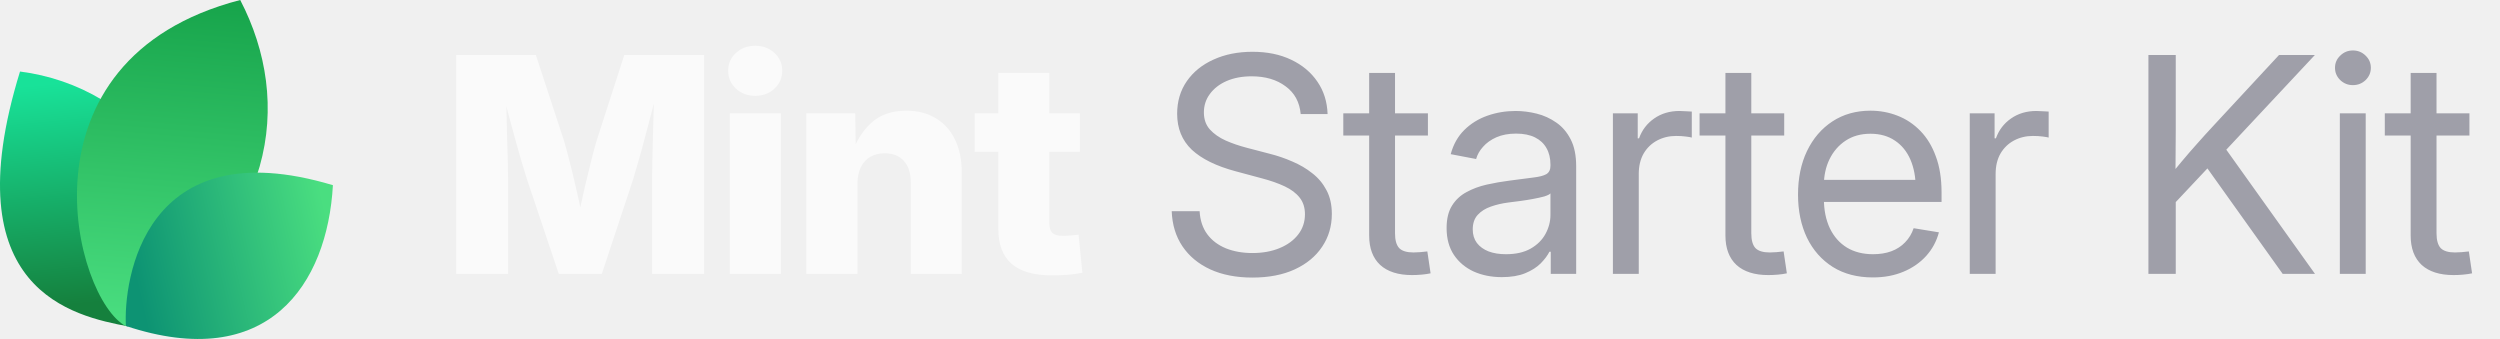
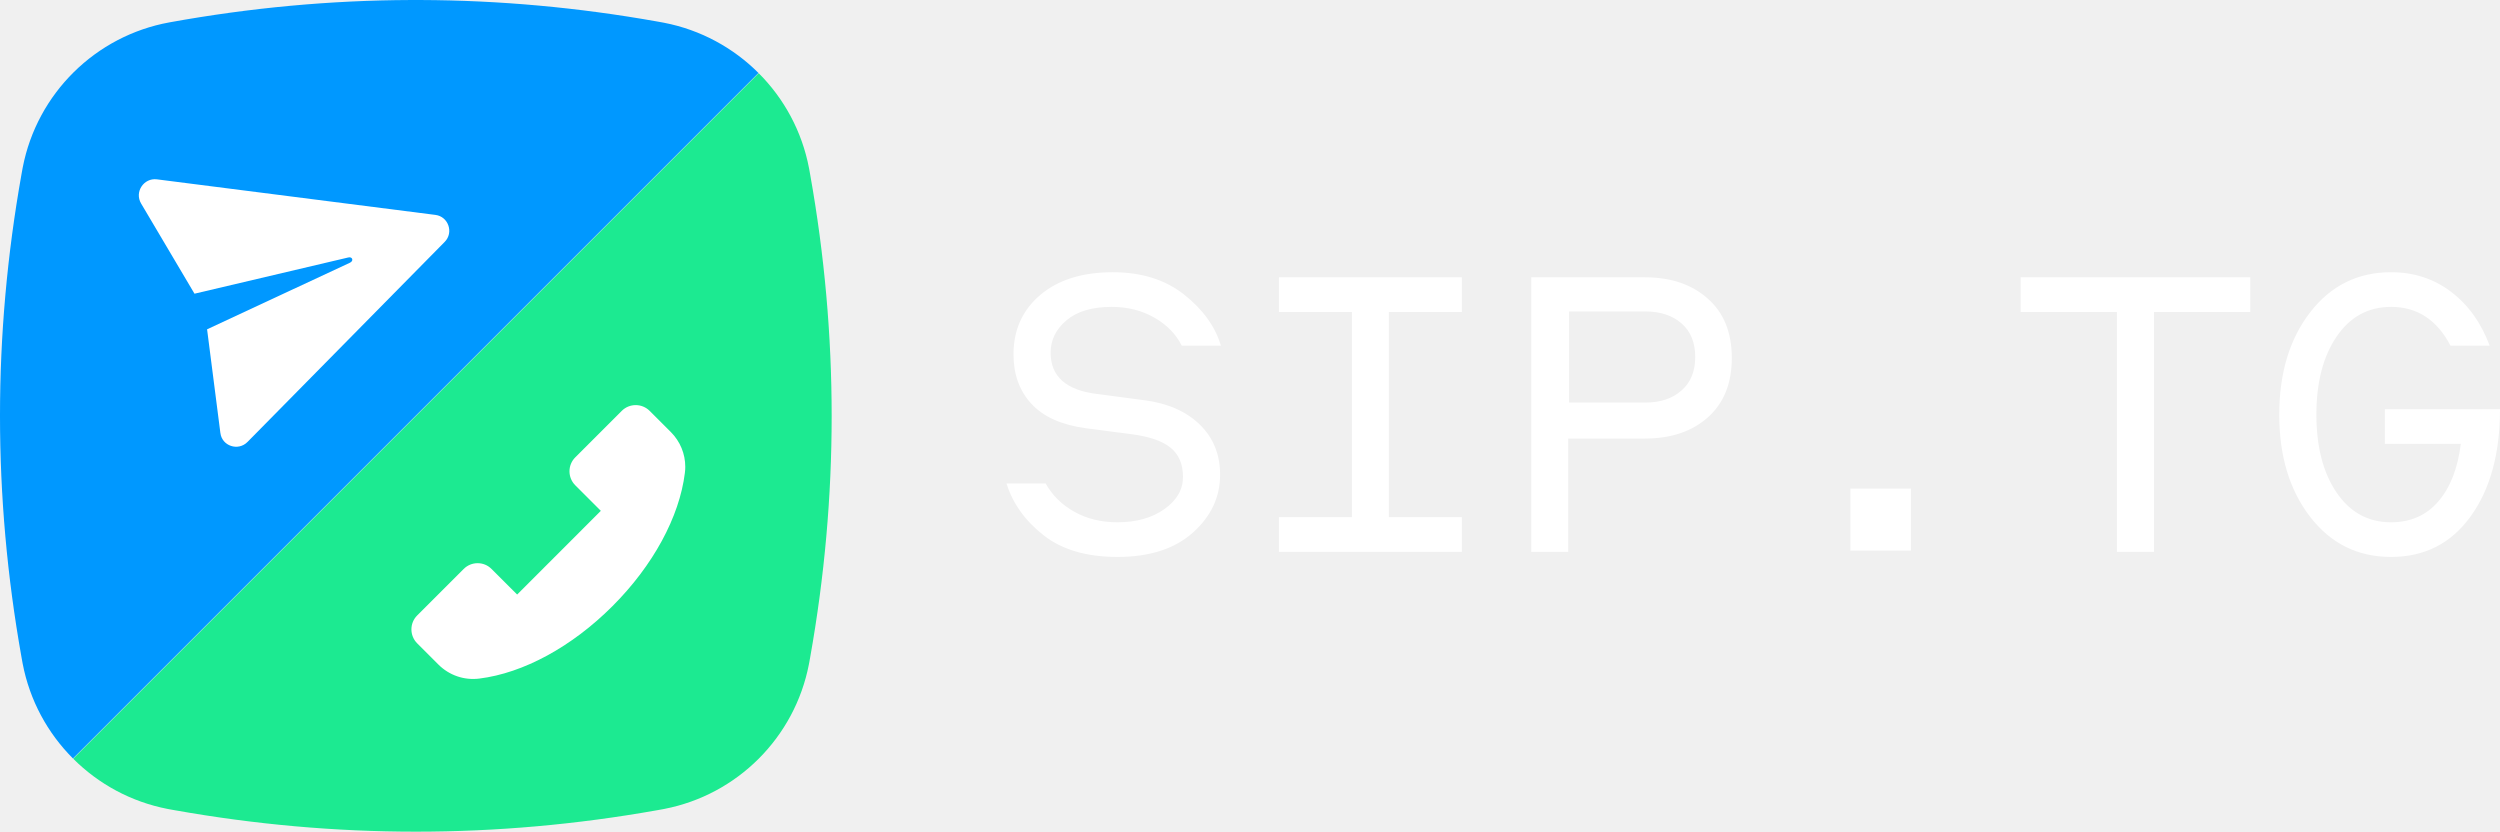
- <svg xmlns="http://www.w3.org/2000/svg" width="177" height="24" viewBox="0 0 177 24" fill="none">
-   <path d="M9.061 23.108C5.268 22.377 -3.391 20.627 1.417 5.064C9.634 6.099 16.973 14.064 9.061 23.108Z" fill="url(#paint0_linear_17557_2145)" />
-   <path d="M8.919 23.094C5.276 21.222 0.784 4.209 17.007 0C20.757 7.193 19.621 16.545 8.919 23.094Z" fill="url(#paint1_linear_17557_2145)" />
-   <path d="M8.914 23.079C8.735 19.882 10.159 9.085 23.57 13.111C23.181 20.123 18.984 26.418 8.914 23.079Z" fill="url(#paint2_linear_17557_2145)" />
-   <path d="M32.301 19.392V3.894H37.938L39.925 9.948C40.036 10.315 40.164 10.787 40.31 11.362C40.462 11.938 40.611 12.552 40.757 13.204C40.91 13.855 41.048 14.483 41.173 15.086C41.305 15.682 41.412 16.192 41.495 16.615H40.695C40.771 16.192 40.871 15.682 40.996 15.086C41.128 14.49 41.267 13.866 41.412 13.214C41.565 12.562 41.714 11.948 41.86 11.373C42.005 10.79 42.133 10.315 42.244 9.948L44.2 3.894H49.848V19.392H46.166V12.704C46.166 12.357 46.173 11.917 46.187 11.383C46.2 10.849 46.214 10.27 46.228 9.646C46.249 9.022 46.266 8.391 46.28 7.753C46.301 7.115 46.311 6.519 46.311 5.964H46.623C46.485 6.561 46.332 7.181 46.166 7.826C45.999 8.471 45.833 9.102 45.666 9.719C45.507 10.336 45.351 10.901 45.198 11.414C45.053 11.928 44.928 12.357 44.824 12.704L42.608 19.392H39.561L37.314 12.704C37.203 12.357 37.072 11.928 36.919 11.414C36.773 10.901 36.614 10.34 36.441 9.729C36.274 9.112 36.104 8.481 35.931 7.836C35.764 7.192 35.608 6.567 35.463 5.964H35.827C35.834 6.512 35.844 7.105 35.858 7.743C35.872 8.374 35.886 9.005 35.9 9.636C35.92 10.26 35.938 10.839 35.952 11.373C35.965 11.907 35.972 12.351 35.972 12.704V19.392H32.301ZM51.668 19.392V8.024H55.288V19.392H51.668ZM53.468 6.786C52.927 6.786 52.473 6.616 52.105 6.276C51.738 5.93 51.554 5.507 51.554 5.007C51.554 4.508 51.738 4.088 52.105 3.749C52.473 3.409 52.927 3.239 53.468 3.239C54.009 3.239 54.463 3.409 54.83 3.749C55.198 4.082 55.382 4.501 55.382 5.007C55.382 5.507 55.198 5.93 54.83 6.276C54.463 6.616 54.009 6.786 53.468 6.786ZM60.708 13.027V19.392H57.088V8.024H60.551L60.593 10.967H60.281C60.593 10.024 61.061 9.268 61.685 8.7C62.309 8.124 63.138 7.836 64.171 7.836C64.975 7.836 65.672 8.017 66.262 8.377C66.851 8.731 67.302 9.234 67.614 9.885C67.933 10.537 68.092 11.307 68.092 12.194V19.392H64.483V12.912C64.483 12.26 64.32 11.754 63.994 11.394C63.675 11.033 63.221 10.853 62.632 10.853C62.25 10.853 61.914 10.936 61.623 11.102C61.332 11.269 61.106 11.515 60.947 11.841C60.787 12.16 60.708 12.555 60.708 13.027ZM76.456 8.024V10.749H69.008V8.024H76.456ZM70.683 5.163H74.292V15.783C74.292 16.102 74.361 16.334 74.5 16.48C74.646 16.625 74.899 16.698 75.259 16.698C75.405 16.698 75.596 16.688 75.831 16.667C76.074 16.646 76.251 16.629 76.362 16.615L76.632 19.309C76.313 19.378 75.963 19.427 75.582 19.455C75.207 19.482 74.836 19.496 74.469 19.496C73.2 19.496 72.25 19.222 71.619 18.674C70.995 18.127 70.683 17.308 70.683 16.22V5.163Z" fill="#FAFAFA" />
-   <path d="M88.667 19.652C87.523 19.652 86.528 19.458 85.682 19.07C84.843 18.681 84.188 18.137 83.716 17.437C83.245 16.736 82.992 15.908 82.957 14.951H84.933C84.968 15.596 85.148 16.14 85.474 16.584C85.8 17.021 86.24 17.354 86.795 17.582C87.35 17.804 87.974 17.915 88.667 17.915C89.388 17.915 90.026 17.801 90.581 17.572C91.143 17.343 91.583 17.024 91.902 16.615C92.228 16.199 92.391 15.717 92.391 15.169C92.391 14.698 92.266 14.306 92.017 13.994C91.767 13.675 91.413 13.408 90.956 13.193C90.498 12.978 89.954 12.787 89.323 12.621L87.502 12.132C86.123 11.765 85.082 11.255 84.382 10.603C83.689 9.944 83.342 9.095 83.342 8.055C83.342 7.174 83.571 6.404 84.028 5.746C84.486 5.087 85.117 4.577 85.921 4.217C86.726 3.849 87.645 3.666 88.678 3.666C89.718 3.666 90.63 3.853 91.413 4.227C92.204 4.602 92.824 5.122 93.275 5.787C93.726 6.446 93.965 7.209 93.993 8.076H92.089C92.013 7.23 91.656 6.574 91.018 6.11C90.387 5.638 89.586 5.403 88.615 5.403C87.95 5.403 87.36 5.513 86.847 5.735C86.341 5.957 85.946 6.262 85.661 6.651C85.377 7.032 85.235 7.469 85.235 7.961C85.235 8.447 85.377 8.849 85.661 9.168C85.946 9.48 86.317 9.74 86.774 9.948C87.232 10.149 87.724 10.319 88.251 10.457L89.884 10.884C90.439 11.023 90.977 11.206 91.496 11.435C92.023 11.657 92.495 11.934 92.911 12.267C93.334 12.593 93.67 12.995 93.92 13.474C94.17 13.945 94.294 14.504 94.294 15.149C94.294 16.015 94.066 16.788 93.608 17.468C93.157 18.148 92.512 18.681 91.673 19.07C90.834 19.458 89.832 19.652 88.667 19.652ZM101.097 8.024V9.594H95.106V8.024H101.097ZM96.937 5.163H98.767V16.521C98.767 17 98.865 17.347 99.059 17.562C99.26 17.77 99.6 17.874 100.078 17.874C100.21 17.874 100.366 17.867 100.546 17.853C100.733 17.832 100.903 17.815 101.056 17.801L101.285 19.351C101.097 19.392 100.886 19.423 100.65 19.444C100.414 19.465 100.189 19.475 99.974 19.475C98.996 19.475 98.244 19.236 97.717 18.758C97.197 18.272 96.937 17.579 96.937 16.677V5.163ZM106.33 19.621C105.595 19.621 104.932 19.489 104.343 19.226C103.754 18.955 103.285 18.564 102.939 18.05C102.592 17.53 102.419 16.896 102.419 16.147C102.419 15.495 102.547 14.965 102.804 14.556C103.06 14.146 103.403 13.828 103.833 13.599C104.263 13.363 104.742 13.186 105.269 13.068C105.796 12.95 106.333 12.857 106.881 12.787C107.574 12.69 108.132 12.617 108.555 12.569C108.978 12.52 109.287 12.441 109.481 12.33C109.675 12.212 109.772 12.014 109.772 11.737V11.654C109.772 11.203 109.679 10.815 109.492 10.489C109.311 10.163 109.041 9.91 108.68 9.729C108.32 9.549 107.872 9.459 107.338 9.459C106.805 9.459 106.34 9.546 105.945 9.719C105.556 9.892 105.241 10.118 104.998 10.395C104.755 10.665 104.593 10.953 104.509 11.258L102.71 10.915C102.897 10.222 103.22 9.65 103.677 9.199C104.135 8.748 104.679 8.412 105.31 8.19C105.941 7.968 106.607 7.857 107.307 7.857C107.8 7.857 108.295 7.92 108.795 8.044C109.301 8.169 109.765 8.381 110.188 8.679C110.611 8.97 110.951 9.369 111.208 9.875C111.464 10.374 111.593 11.005 111.593 11.768V19.392H109.793V17.822H109.7C109.568 18.085 109.363 18.359 109.086 18.643C108.809 18.921 108.444 19.153 107.994 19.34C107.543 19.527 106.988 19.621 106.33 19.621ZM106.621 17.998C107.321 17.998 107.904 17.867 108.368 17.603C108.84 17.333 109.19 16.986 109.419 16.563C109.654 16.133 109.772 15.682 109.772 15.211V13.692C109.703 13.769 109.554 13.841 109.325 13.911C109.096 13.973 108.829 14.032 108.524 14.088C108.226 14.143 107.921 14.192 107.609 14.233C107.304 14.275 107.033 14.309 106.798 14.337C106.354 14.393 105.938 14.49 105.549 14.628C105.168 14.76 104.86 14.954 104.624 15.211C104.388 15.467 104.27 15.811 104.27 16.241C104.27 16.615 104.367 16.934 104.561 17.198C104.762 17.461 105.04 17.662 105.393 17.801C105.747 17.933 106.156 17.998 106.621 17.998ZM114.193 19.392V8.024H115.951V9.792H116.045C116.253 9.209 116.61 8.741 117.116 8.388C117.622 8.034 118.219 7.857 118.905 7.857C119.058 7.857 119.217 7.864 119.384 7.878C119.55 7.885 119.682 7.892 119.779 7.899V9.74C119.716 9.719 119.578 9.695 119.363 9.667C119.155 9.639 118.922 9.625 118.666 9.625C118.174 9.625 117.726 9.733 117.324 9.948C116.922 10.163 116.603 10.471 116.367 10.874C116.138 11.276 116.024 11.758 116.024 12.319V19.392H114.193ZM126.322 8.024V9.594H120.33V8.024H126.322ZM122.161 5.163H123.992V16.521C123.992 17 124.089 17.347 124.283 17.562C124.484 17.77 124.824 17.874 125.302 17.874C125.434 17.874 125.59 17.867 125.77 17.853C125.958 17.832 126.127 17.815 126.28 17.801L126.509 19.351C126.322 19.392 126.11 19.423 125.874 19.444C125.639 19.465 125.413 19.475 125.198 19.475C124.221 19.475 123.468 19.236 122.941 18.758C122.421 18.272 122.161 17.579 122.161 16.677V5.163ZM132.604 19.642C131.502 19.642 130.555 19.396 129.765 18.903C128.974 18.404 128.364 17.714 127.934 16.834C127.511 15.946 127.3 14.927 127.3 13.775C127.3 12.611 127.511 11.584 127.934 10.697C128.364 9.802 128.964 9.102 129.734 8.596C130.51 8.089 131.408 7.836 132.428 7.836C133.1 7.836 133.738 7.954 134.341 8.19C134.952 8.426 135.489 8.783 135.954 9.261C136.425 9.74 136.793 10.343 137.056 11.071C137.327 11.792 137.462 12.645 137.462 13.63V14.296H128.433V12.735H136.463L135.631 13.297C135.631 12.541 135.506 11.876 135.257 11.3C135.007 10.725 134.643 10.277 134.165 9.958C133.686 9.632 133.107 9.469 132.428 9.469C131.748 9.469 131.162 9.632 130.67 9.958C130.177 10.284 129.796 10.725 129.526 11.279C129.262 11.827 129.13 12.441 129.13 13.12V14.046C129.13 14.864 129.273 15.572 129.557 16.168C129.841 16.757 130.243 17.211 130.763 17.53C131.283 17.842 131.901 17.998 132.615 17.998C133.093 17.998 133.523 17.929 133.905 17.79C134.293 17.645 134.619 17.433 134.882 17.156C135.153 16.879 135.354 16.546 135.486 16.157L137.275 16.449C137.108 17.08 136.81 17.634 136.38 18.113C135.95 18.591 135.413 18.966 134.768 19.236C134.123 19.507 133.402 19.642 132.604 19.642ZM139.459 19.392V8.024H141.217V9.792H141.311C141.519 9.209 141.876 8.741 142.382 8.388C142.888 8.034 143.485 7.857 144.171 7.857C144.324 7.857 144.483 7.864 144.649 7.878C144.816 7.885 144.948 7.892 145.045 7.899V9.74C144.982 9.719 144.844 9.695 144.629 9.667C144.421 9.639 144.188 9.625 143.932 9.625C143.439 9.625 142.992 9.733 142.59 9.948C142.188 10.163 141.869 10.471 141.633 10.874C141.404 11.276 141.29 11.758 141.29 12.319V19.392H139.459ZM153.429 14.961V12.715C153.783 12.257 154.136 11.82 154.49 11.404C154.844 10.981 155.204 10.565 155.572 10.156C155.939 9.74 156.314 9.327 156.695 8.918L161.355 3.894H163.893L157.277 10.967H157.184L153.429 14.961ZM152.108 19.392V3.894H154.043V9.241L154.022 12.559L154.043 13.505V19.392H152.108ZM161.615 19.392L155.967 11.477L157.173 9.969L163.903 19.392H161.615ZM165.661 19.392V8.024H167.492V19.392H165.661ZM166.587 6.027C166.24 6.027 165.942 5.909 165.692 5.673C165.443 5.43 165.318 5.139 165.318 4.799C165.318 4.459 165.443 4.172 165.692 3.936C165.942 3.693 166.24 3.572 166.587 3.572C166.934 3.572 167.232 3.693 167.482 3.936C167.731 4.172 167.856 4.459 167.856 4.799C167.856 5.139 167.731 5.43 167.482 5.673C167.232 5.909 166.934 6.027 166.587 6.027ZM174.836 8.024V9.594H168.844V8.024H174.836ZM170.675 5.163H172.506V16.521C172.506 17 172.603 17.347 172.797 17.562C172.998 17.77 173.338 17.874 173.816 17.874C173.948 17.874 174.104 17.867 174.284 17.853C174.472 17.832 174.641 17.815 174.794 17.801L175.023 19.351C174.836 19.392 174.624 19.423 174.388 19.444C174.153 19.465 173.927 19.475 173.712 19.475C172.735 19.475 171.982 19.236 171.455 18.758C170.935 18.272 170.675 17.579 170.675 16.677V5.163Z" fill="#9F9FA9" />
-   <defs>
-     <linearGradient id="paint0_linear_17557_2145" x1="3.776" y1="5.916" x2="5.232" y2="21.559" gradientUnits="userSpaceOnUse">
-       <stop stop-color="#18E299" />
-       <stop offset="1" stop-color="#15803D" />
-     </linearGradient>
-     <linearGradient id="paint1_linear_17557_2145" x1="12.171" y1="-0.718" x2="10.19" y2="22.983" gradientUnits="userSpaceOnUse">
-       <stop stop-color="#16A34A" />
-       <stop offset="1" stop-color="#4ADE80" />
-     </linearGradient>
-     <linearGradient id="paint2_linear_17557_2145" x1="23.133" y1="15.353" x2="9.338" y2="18.52" gradientUnits="userSpaceOnUse">
-       <stop stop-color="#4ADE80" />
-       <stop offset="1" stop-color="#0D9373" />
-     </linearGradient>
-   </defs>
+ <svg xmlns="http://www.w3.org/2000/svg" width="1001" height="333" viewBox="0 0 1001 333" fill="none">
+   <g id="Group 2">
+     <g id="Group 32">
+       <path id="Path Copy" fill-rule="evenodd" clip-rule="evenodd" d="M303.784 29.308C313.937 39.461 321.115 52.588 323.923 67.295L324.05 67.975L324.404 69.946C335.866 134.356 335.865 198.76 324.401 263.165L324.05 265.116L323.882 266.013C318.205 295.263 295.246 318.213 265.996 323.892L265.108 324.059L263.136 324.413C198.733 335.863 134.33 335.862 69.932 324.41L67.981 324.059L67.084 323.891C52.46 321.05 39.411 313.891 29.308 303.788L303.784 29.308Z" fill="#1CEA91" />
+       <path id="Path Copy 2" fill-rule="evenodd" clip-rule="evenodd" d="M166.452 0L168.384 0.003C199.949 0.116 231.519 2.984 263.083 8.601L265.016 8.948L265.913 9.117C280.537 11.955 293.588 19.113 303.692 29.217L29.214 303.692C19.062 293.539 11.884 280.412 9.072 265.702L8.945 265.022L8.591 263.051C-2.865 198.648 -2.864 134.245 8.595 69.836L8.945 67.884L9.114 66.987C14.854 37.449 38.215 14.325 67.888 8.948C100.096 3.102 132.305 0.118 164.519 0.003L166.452 0Z" fill="#0098FF" />
+       <path id="Fill 743 Copy" fill-rule="evenodd" clip-rule="evenodd" d="M260.126 164.518L268.593 172.979C272.346 176.733 274.384 181.707 274.384 186.91C274.384 187.721 274.334 188.539 274.223 189.375C272.043 207.022 261.47 226.471 245.224 242.712C228.996 258.959 209.548 269.519 191.889 271.706C185.813 272.455 179.849 270.399 175.507 266.057L167.04 257.59C163.962 254.505 163.962 249.494 167.04 246.428L185.659 227.815C187.145 226.329 189.133 225.499 191.239 225.499C193.345 225.499 195.327 226.316 196.813 227.815L207.064 238.054L240.572 204.538L230.328 194.299C227.25 191.215 227.25 186.21 230.328 183.131L248.946 164.518C252.025 161.434 257.041 161.434 260.126 164.518Z" fill="white" />
+       <path id="Fill 745 Copy" fill-rule="evenodd" clip-rule="evenodd" d="M88.242 173.378L82.915 131.857L140.135 105.187C141.78 104.404 141.06 102.634 139.421 103.1L77.874 117.597L56.513 81.511C53.732 76.852 57.599 71.169 62.801 71.803L174.328 86.045C179.531 86.684 181.753 93.125 178.059 96.846L99.118 176.937C95.356 180.781 88.875 178.57 88.248 173.384L88.242 173.378Z" fill="white" />
+     </g>
+     <path id="SIP.TG" fill-rule="evenodd" clip-rule="evenodd" d="M447.417 223C460.296 223 470.368 219.751 477.633 213.252C484.899 206.754 488.531 199.043 488.531 190.122C488.531 181.971 485.807 175.252 480.358 169.965C474.909 164.678 467.451 161.429 457.984 160.217L439.161 157.739C426.832 156.197 420.668 150.69 420.668 141.217C420.668 136.151 422.787 131.828 427.025 128.248C431.263 124.668 437.29 122.878 445.105 122.878C451.49 122.878 457.186 124.31 462.195 127.174C467.203 130.038 470.864 133.783 473.175 138.409H488.861C486.55 130.699 481.624 123.87 474.083 117.922C466.543 111.974 457.049 109 445.601 109C433.382 109 423.695 112.029 416.54 118.087C409.385 124.145 405.807 132.075 405.807 141.878C405.807 149.919 408.201 156.528 412.99 161.704C417.778 166.881 425.016 170.13 434.703 171.452L452.37 173.765C459.746 174.646 465.139 176.436 468.552 179.135C471.964 181.833 473.671 185.771 473.671 190.948C473.671 196.014 471.194 200.31 466.24 203.835C461.287 207.359 455.012 209.122 447.417 209.122C440.922 209.122 435.171 207.717 430.162 204.909C425.153 202.1 421.328 198.328 418.686 193.591H403C405.532 201.632 410.485 208.543 417.861 214.326C425.236 220.109 435.088 223 447.417 223ZM585.329 220.973V207.064H556.101V124.936H585.329V111.027H512.095V124.936H541.323V207.064H512.095V220.973H585.329ZM627.919 175.604V220.973H613.108V111.027H658.527C669.059 111.027 677.506 113.897 683.869 119.637C690.232 125.267 693.414 133.16 693.414 143.315C693.414 153.471 690.232 161.391 683.869 167.076C677.506 172.761 669.059 175.604 658.527 175.604H627.919ZM658.761 161.187H628.26V124.707H658.761C664.774 124.707 669.611 126.295 673.273 129.472C676.936 132.649 678.767 137.141 678.767 142.947C678.767 148.753 676.908 153.244 673.191 156.421C669.584 159.598 664.774 161.187 658.761 161.187ZM765.133 195.64V220.467H740.89V195.64H765.133ZM862.449 220.973V124.936H900.997V111.027H809.074V124.936H847.622V220.973H862.449ZM989.27 206.726C981.45 217.575 970.822 223 957.385 223C944.058 223 933.264 217.658 925.004 206.974C916.743 196.29 912.613 182.632 912.613 166C912.613 149.368 916.743 135.71 925.004 125.026C933.264 114.342 944.058 109 957.385 109C966.526 109 974.539 111.616 981.423 116.848C988.306 122.08 993.455 129.267 996.87 138.409H981.175C975.778 128.055 967.848 122.878 957.385 122.878C948.243 122.878 940.974 126.843 935.577 134.774C930.18 142.704 927.482 153.113 927.482 166C927.482 178.887 930.18 189.296 935.577 197.226C940.974 205.157 948.243 209.122 957.385 209.122C965.205 209.122 971.51 206.341 976.301 200.778C981.092 195.216 984.094 187.533 985.305 177.73H954.907V163.852H1001C1001 181.586 997.09 195.877 989.27 206.726Z" fill="white" />
+   </g>
</svg>
